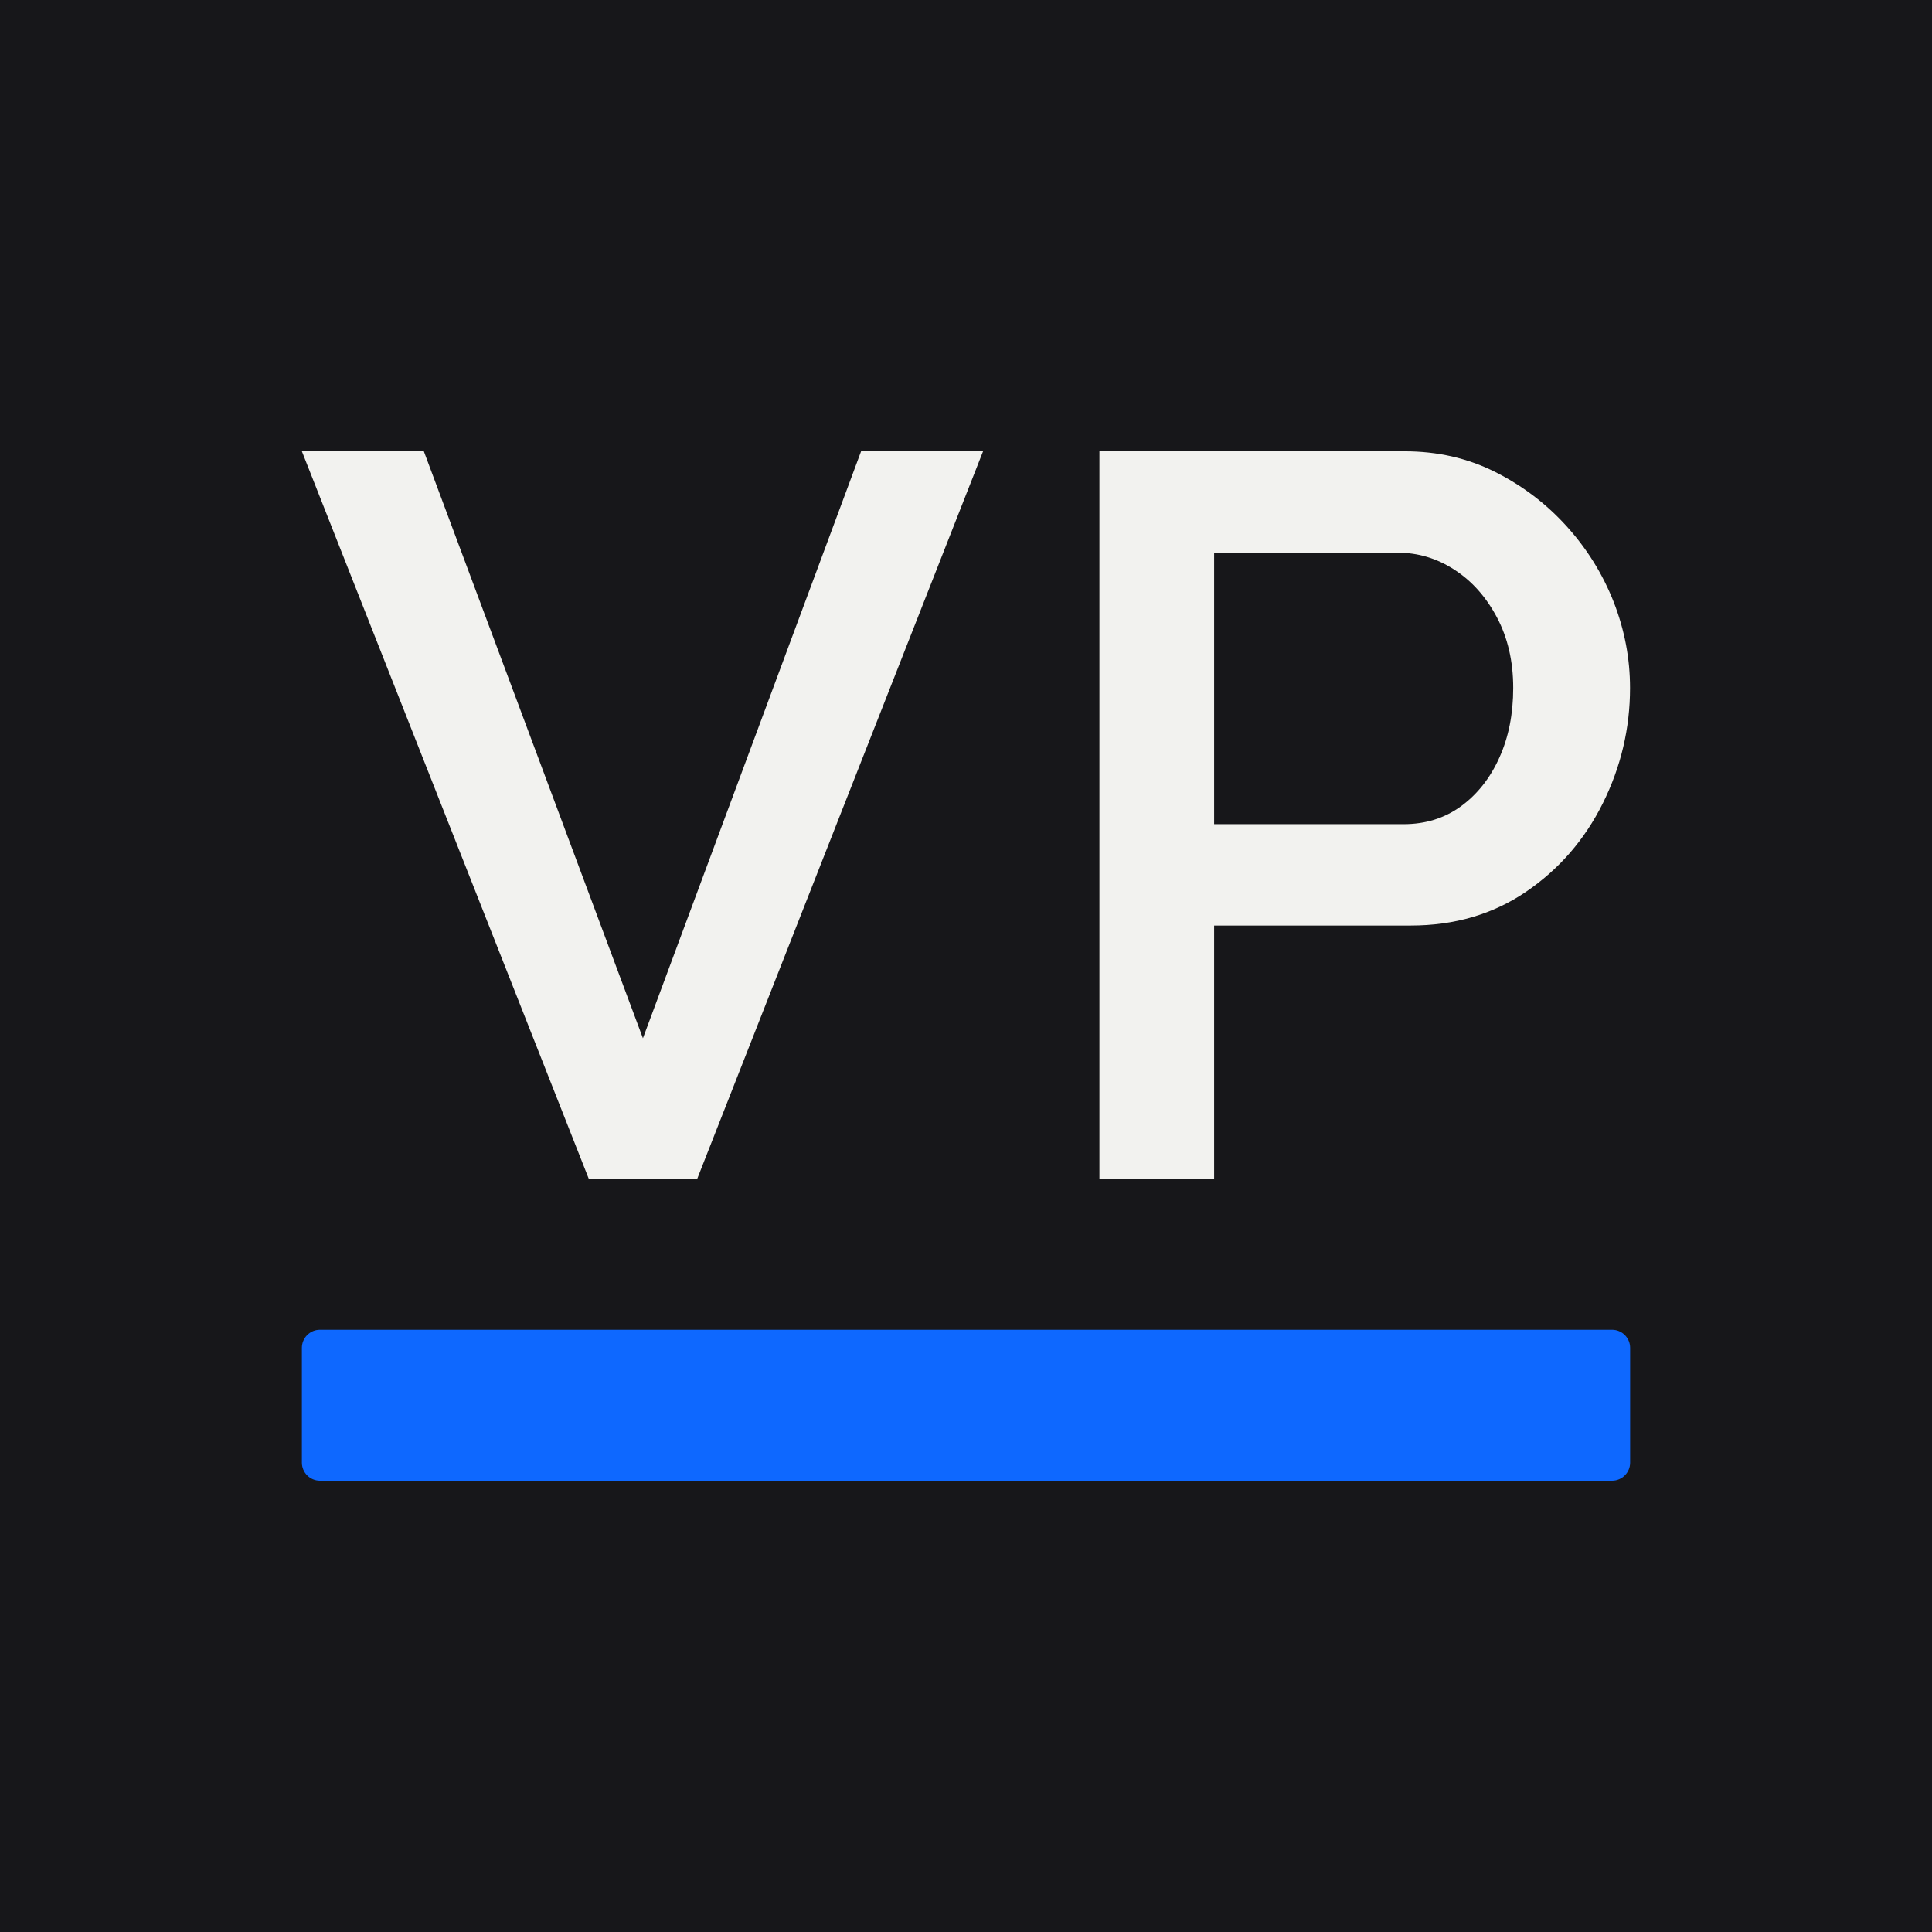
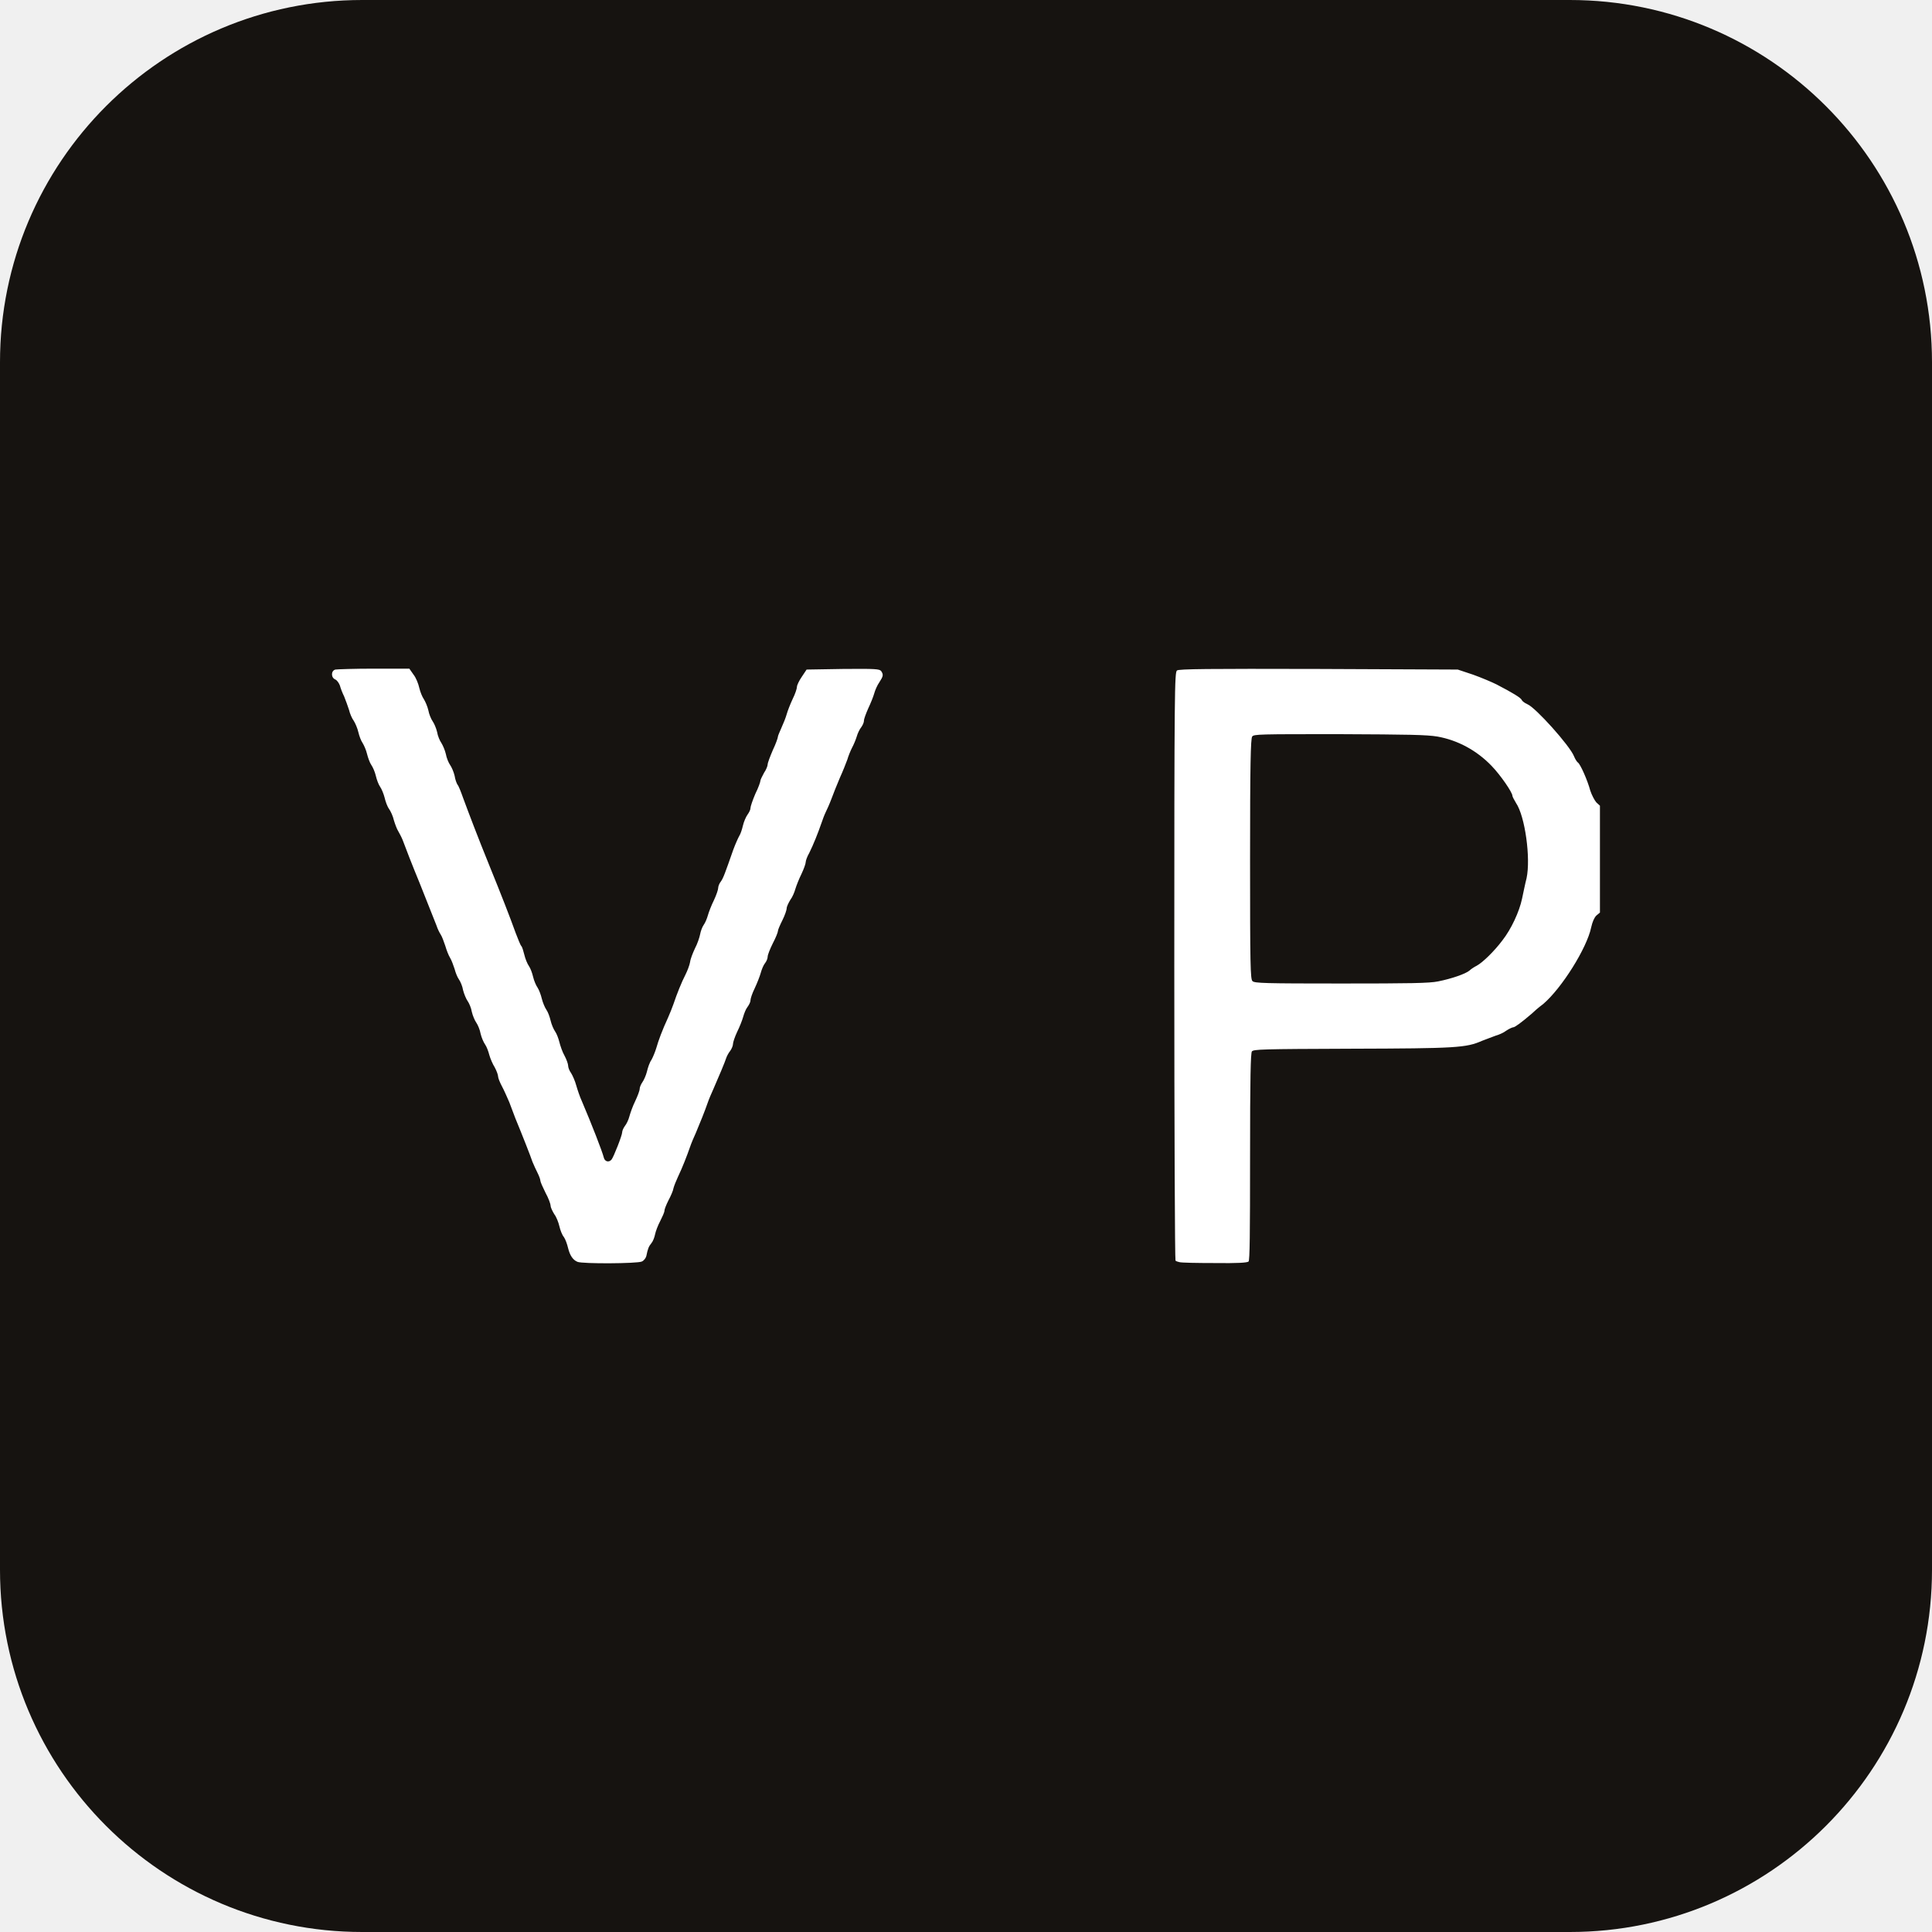
- <svg xmlns="http://www.w3.org/2000/svg" viewBox="0 0 64 64" width="64" height="64">
-   <rect width="64" height="64" fill="#17171A" />
-   <g transform="translate(10 14.95) scale(0.5019)">
-     <path fill="#F2F2EF" d="M8.05 0 22.51 38.74 36.91 0H44.96L26.1 48H18.93L0 0Z" />
-     <path fill="#F2F2EF" d="M52.64 48V0H72.78Q76.03 0 78.73 1.35Q81.44 2.7 83.47 4.94Q85.49 7.17 86.58 9.94Q87.66 12.71 87.66 15.62Q87.66 19.61 85.87 23.22Q84.07 26.84 80.8 29.07Q77.52 31.3 73.19 31.3H60.21V48ZM60.21 24.61H72.72Q74.88 24.61 76.5 23.43Q78.13 22.24 79.04 20.21Q79.95 18.19 79.95 15.62Q79.95 12.98 78.87 10.95Q77.79 8.92 76.06 7.81Q74.34 6.69 72.31 6.69H60.21Z" />
-   </g>
-   <rect x="10" y="44.05" width="44" height="5" rx="0.6" fill="#0E68FF" />
+ <svg xmlns="http://www.w3.org/2000/svg" viewBox="0 0 64 64" width="64" height="64" role="img" aria-label="VP agency">
+   <rect width="64" height="64" rx="12" fill="#161310" />
+   <path fill="#fff" d="M19.13 41.8C18.98 41.74 18.88 41.59 18.82 41.35C18.79 41.22 18.73 41.05 18.68 40.98C18.62 40.91 18.56 40.75 18.53 40.62C18.5 40.49 18.43 40.31 18.36 40.22C18.3 40.12 18.24 40.0 18.24 39.94C18.24 39.89 18.17 39.69 18.07 39.51C17.98 39.33 17.9 39.15 17.9 39.11C17.9 39.07 17.86 38.96 17.81 38.86C17.76 38.76 17.68 38.59 17.64 38.49C17.58 38.31 17.31 37.62 17.07 37.04C17.02 36.91 16.93 36.67 16.87 36.51C16.8 36.35 16.7 36.12 16.63 35.99C16.56 35.86 16.5 35.71 16.5 35.66C16.5 35.61 16.45 35.47 16.39 35.36C16.32 35.25 16.24 35.06 16.21 34.95C16.18 34.83 16.12 34.67 16.07 34.6C16.02 34.53 15.95 34.37 15.92 34.24C15.9 34.12 15.83 33.95 15.78 33.88C15.73 33.81 15.66 33.65 15.63 33.52C15.61 33.39 15.54 33.23 15.49 33.16C15.44 33.09 15.37 32.92 15.34 32.8C15.32 32.67 15.25 32.51 15.2 32.44C15.15 32.37 15.09 32.22 15.06 32.1C15.02 31.98 14.96 31.81 14.91 31.73C14.86 31.65 14.79 31.47 14.75 31.33C14.7 31.18 14.64 31.02 14.6 30.96C14.56 30.9 14.49 30.76 14.46 30.66C14.39 30.49 14.11 29.78 13.9 29.25C13.68 28.72 13.4 28.0 13.34 27.83C13.3 27.73 13.23 27.6 13.19 27.53C13.15 27.47 13.09 27.31 13.05 27.18C13.02 27.04 12.94 26.87 12.89 26.8C12.83 26.72 12.77 26.55 12.74 26.42C12.71 26.3 12.64 26.13 12.59 26.06C12.54 25.99 12.48 25.83 12.45 25.7C12.42 25.57 12.35 25.41 12.3 25.34C12.25 25.27 12.19 25.1 12.16 24.98C12.13 24.85 12.06 24.69 12.01 24.61C11.96 24.54 11.9 24.38 11.87 24.25C11.84 24.12 11.77 23.96 11.72 23.88C11.66 23.8 11.59 23.64 11.56 23.51C11.52 23.39 11.45 23.19 11.4 23.07C11.34 22.95 11.28 22.79 11.26 22.71C11.23 22.63 11.17 22.54 11.11 22.51C10.96 22.45 10.96 22.22 11.11 22.18C11.17 22.17 11.74 22.15 12.39 22.15L13.56 22.15L13.7 22.35C13.78 22.45 13.86 22.65 13.89 22.79C13.92 22.92 13.99 23.09 14.04 23.16C14.09 23.24 14.16 23.4 14.19 23.53C14.21 23.65 14.28 23.82 14.33 23.89C14.38 23.96 14.45 24.12 14.48 24.25C14.5 24.38 14.57 24.54 14.62 24.61C14.67 24.69 14.74 24.85 14.77 24.98C14.79 25.1 14.86 25.27 14.91 25.34C14.96 25.41 15.03 25.57 15.06 25.7C15.08 25.83 15.13 25.96 15.16 26.0C15.19 26.03 15.27 26.23 15.34 26.43C15.54 26.97 15.82 27.71 16.21 28.67C16.6 29.63 16.89 30.37 17.08 30.9C17.16 31.11 17.24 31.31 17.27 31.34C17.3 31.37 17.34 31.51 17.37 31.63C17.4 31.76 17.47 31.93 17.52 32.0C17.57 32.07 17.63 32.23 17.66 32.36C17.69 32.49 17.76 32.65 17.81 32.72C17.86 32.8 17.92 32.96 17.95 33.09C17.98 33.21 18.05 33.38 18.1 33.45C18.15 33.52 18.21 33.68 18.24 33.81C18.27 33.94 18.34 34.1 18.39 34.17C18.44 34.24 18.5 34.4 18.53 34.52C18.56 34.64 18.63 34.85 18.7 34.97C18.77 35.1 18.82 35.25 18.82 35.3C18.82 35.36 18.86 35.47 18.92 35.55C18.97 35.63 19.05 35.81 19.09 35.96C19.13 36.1 19.21 36.34 19.28 36.49C19.6 37.24 19.95 38.14 20.0 38.34C20.03 38.48 20.17 38.52 20.26 38.41C20.33 38.32 20.61 37.61 20.61 37.51C20.61 37.46 20.65 37.37 20.7 37.3C20.75 37.24 20.82 37.1 20.85 36.98C20.88 36.87 20.96 36.64 21.04 36.48C21.12 36.31 21.19 36.13 21.19 36.07C21.19 36.02 21.23 35.92 21.28 35.85C21.33 35.78 21.4 35.62 21.43 35.5C21.46 35.37 21.52 35.19 21.58 35.11C21.63 35.02 21.7 34.85 21.74 34.72C21.81 34.47 21.94 34.12 22.13 33.71C22.19 33.58 22.27 33.37 22.31 33.26C22.42 32.93 22.58 32.53 22.71 32.28C22.77 32.16 22.84 31.98 22.86 31.87C22.87 31.77 22.95 31.57 23.02 31.42C23.1 31.27 23.17 31.06 23.19 30.96C23.21 30.85 23.26 30.71 23.31 30.64C23.36 30.57 23.42 30.43 23.45 30.32C23.48 30.21 23.57 29.98 23.65 29.82C23.73 29.65 23.79 29.47 23.79 29.42C23.79 29.36 23.83 29.26 23.88 29.2C23.96 29.09 24.02 28.92 24.29 28.15C24.36 27.96 24.45 27.76 24.49 27.69C24.53 27.63 24.58 27.48 24.61 27.35C24.64 27.22 24.71 27.06 24.76 26.99C24.81 26.92 24.86 26.83 24.86 26.77C24.86 26.72 24.93 26.51 25.02 26.3C25.12 26.1 25.19 25.9 25.19 25.86C25.19 25.83 25.25 25.71 25.31 25.6C25.38 25.5 25.43 25.37 25.43 25.32C25.43 25.27 25.51 25.06 25.6 24.85C25.7 24.64 25.77 24.44 25.77 24.4C25.77 24.37 25.83 24.24 25.89 24.1C25.95 23.97 26.03 23.77 26.06 23.66C26.09 23.55 26.18 23.32 26.26 23.15C26.34 22.99 26.4 22.81 26.4 22.75C26.4 22.7 26.47 22.55 26.56 22.42L26.72 22.18L27.92 22.16C29.01 22.15 29.13 22.16 29.19 22.23C29.27 22.35 29.26 22.4 29.13 22.6C29.06 22.7 28.99 22.86 28.96 22.97C28.93 23.08 28.84 23.3 28.76 23.47C28.69 23.63 28.62 23.81 28.62 23.87C28.62 23.93 28.58 24.02 28.53 24.09C28.48 24.15 28.41 24.29 28.38 24.4C28.35 24.5 28.28 24.67 28.22 24.78C28.17 24.88 28.1 25.05 28.07 25.16C28.03 25.27 27.92 25.55 27.82 25.77C27.72 26.0 27.6 26.31 27.54 26.47C27.48 26.63 27.39 26.83 27.35 26.91C27.31 26.99 27.25 27.15 27.21 27.27C27.1 27.59 26.94 27.99 26.81 28.25C26.74 28.37 26.69 28.51 26.69 28.56C26.69 28.61 26.63 28.78 26.55 28.95C26.47 29.11 26.38 29.34 26.35 29.44C26.32 29.55 26.25 29.72 26.18 29.81C26.12 29.91 26.06 30.03 26.06 30.09C26.06 30.14 26.0 30.32 25.92 30.48C25.84 30.64 25.77 30.8 25.77 30.84C25.77 30.88 25.7 31.06 25.6 31.25C25.51 31.43 25.43 31.63 25.43 31.69C25.43 31.75 25.39 31.85 25.34 31.91C25.29 31.97 25.23 32.12 25.2 32.23C25.17 32.34 25.08 32.57 25.0 32.74C24.92 32.9 24.86 33.08 24.86 33.14C24.86 33.2 24.81 33.29 24.76 33.36C24.71 33.42 24.65 33.57 24.62 33.68C24.59 33.79 24.5 34.02 24.42 34.18C24.34 34.35 24.28 34.53 24.28 34.59C24.28 34.64 24.24 34.74 24.19 34.81C24.14 34.87 24.08 34.98 24.06 35.04C24.02 35.17 23.81 35.67 23.63 36.08C23.57 36.21 23.48 36.42 23.44 36.54C23.35 36.8 23.19 37.2 23.05 37.53C22.99 37.66 22.9 37.87 22.86 37.99C22.76 38.28 22.6 38.69 22.46 38.98C22.4 39.11 22.33 39.28 22.31 39.36C22.3 39.44 22.22 39.62 22.14 39.77C22.07 39.91 22.01 40.06 22.01 40.11C22.01 40.16 21.94 40.31 21.87 40.45C21.79 40.6 21.72 40.79 21.7 40.89C21.68 40.99 21.63 41.12 21.58 41.18C21.49 41.29 21.46 41.36 21.41 41.61C21.39 41.68 21.33 41.76 21.26 41.79C21.11 41.86 19.29 41.87 19.13 41.8ZM39.07 41.81C39.02 41.8 38.96 41.78 38.94 41.76C38.92 41.74 38.9 37.35 38.9 32.0C38.9 22.81 38.91 22.27 38.99 22.21C39.05 22.16 40.0 22.15 43.68 22.16L48.29 22.18L48.8 22.35C49.08 22.45 49.43 22.6 49.57 22.67C50.11 22.95 50.39 23.12 50.41 23.19C50.43 23.23 50.51 23.29 50.6 23.33C50.87 23.44 52.0 24.7 52.14 25.05C52.18 25.15 52.24 25.24 52.27 25.26C52.35 25.31 52.59 25.85 52.68 26.19C52.73 26.34 52.82 26.51 52.88 26.58L53.0 26.69L53.0 28.46L53.0 30.23L52.88 30.33C52.81 30.4 52.75 30.54 52.71 30.72C52.57 31.4 51.74 32.73 51.12 33.26C50.97 33.37 50.8 33.52 50.74 33.58C50.39 33.88 50.18 34.03 50.13 34.03C50.1 34.03 49.99 34.08 49.9 34.14C49.81 34.21 49.65 34.28 49.54 34.31C49.44 34.35 49.24 34.42 49.09 34.48C48.57 34.71 48.23 34.73 44.77 34.74C41.77 34.75 41.53 34.76 41.47 34.83C41.43 34.9 41.41 35.66 41.41 38.32C41.41 40.91 41.4 41.75 41.36 41.79C41.31 41.83 41.0 41.85 40.23 41.84C39.65 41.84 39.13 41.83 39.07 41.81ZM47.64 32.51C48.09 32.42 48.55 32.26 48.68 32.15C48.73 32.1 48.84 32.03 48.92 31.99C49.12 31.88 49.5 31.51 49.77 31.15C50.06 30.78 50.33 30.2 50.42 29.77C50.46 29.59 50.52 29.28 50.57 29.09C50.71 28.43 50.52 27.04 50.22 26.6C50.16 26.5 50.1 26.39 50.1 26.36C50.1 26.25 49.71 25.68 49.41 25.37C48.92 24.86 48.29 24.52 47.62 24.4C47.26 24.34 46.68 24.33 44.36 24.32C41.72 24.32 41.53 24.32 41.48 24.4C41.43 24.47 41.41 25.31 41.41 28.46C41.41 31.97 41.42 32.44 41.49 32.5C41.55 32.57 41.91 32.58 44.42 32.58C46.71 32.58 47.35 32.57 47.64 32.51Z" />
</svg>
